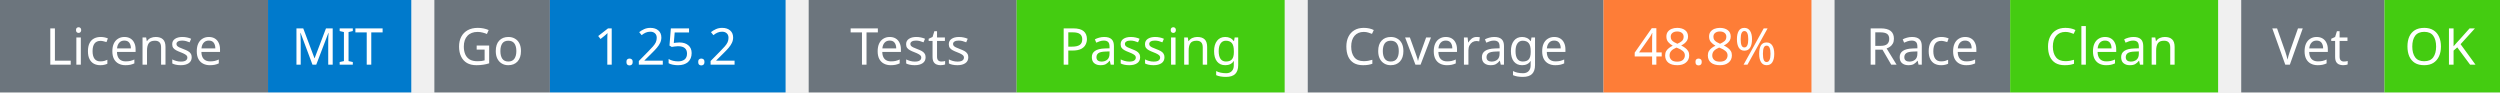
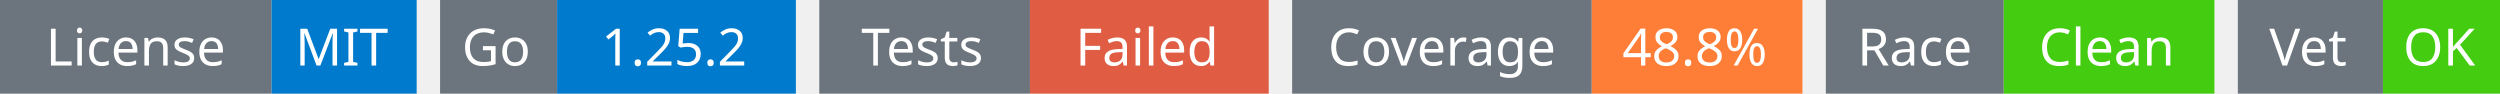
- <svg xmlns="http://www.w3.org/2000/svg" width="541" height="20" viewBox="0 0 541 20">
+ <svg xmlns="http://www.w3.org/2000/svg" width="534" height="20" viewBox="0 0 534 20">
  <g transform="translate(0, 0)">
    <rect x="0" y="0" width="58" height="20" fill="#6c757d" />
    <rect x="58" y="0" width="31" height="20" fill="#007acc" />
    <text x="29" y="14" text-anchor="middle" font-family="sans-serif" font-size="11" fill="white">License</text>
    <text x="73" y="14" text-anchor="middle" font-family="sans-serif" font-size="11" fill="white">MIT</text>
  </g>
  <g transform="translate(94, 0)">
    <rect x="0" y="0" width="25" height="20" fill="#6c757d" />
    <rect x="25" y="0" width="51" height="20" fill="#007acc" />
    <text x="12" y="14" text-anchor="middle" font-family="sans-serif" font-size="11" fill="white">Go</text>
    <text x="50" y="14" text-anchor="middle" font-family="sans-serif" font-size="11" fill="white">1.25.2</text>
  </g>
  <g transform="translate(175, 0)">
    <rect x="0" y="0" width="45" height="20" fill="#6c757d" />
-     <rect x="45" y="0" width="58" height="20" fill="#4c1" />
+     <rect x="45" y="0" width="51" height="20" fill="#e05d44" />
    <text x="22" y="14" text-anchor="middle" font-family="sans-serif" font-size="11" fill="white">Tests</text>
-     <text x="74" y="14" text-anchor="middle" font-family="sans-serif" font-size="11" fill="white">Passing</text>
+     <text x="70" y="14" text-anchor="middle" font-family="sans-serif" font-size="11" fill="white">Failed</text>
  </g>
-   <g transform="translate(283, 0)">
+   <g transform="translate(276, 0)">
    <rect x="0" y="0" width="64" height="20" fill="#6c757d" />
    <rect x="64" y="0" width="45" height="20" fill="#fe7d37" />
    <text x="32" y="14" text-anchor="middle" font-family="sans-serif" font-size="11" fill="white">Coverage</text>
    <text x="86" y="14" text-anchor="middle" font-family="sans-serif" font-size="11" fill="white">48.8%</text>
  </g>
-   <g transform="translate(397, 0)">
+   <g transform="translate(390, 0)">
    <rect x="0" y="0" width="38" height="20" fill="#6c757d" />
    <rect x="38" y="0" width="45" height="20" fill="#4c1" />
    <text x="19" y="14" text-anchor="middle" font-family="sans-serif" font-size="11" fill="white">Race</text>
    <text x="60" y="14" text-anchor="middle" font-family="sans-serif" font-size="11" fill="white">Clean</text>
  </g>
-   <g transform="translate(485, 0)">
+   <g transform="translate(478, 0)">
    <rect x="0" y="0" width="31" height="20" fill="#6c757d" />
    <rect x="31" y="0" width="25" height="20" fill="#4c1" />
    <text x="15" y="14" text-anchor="middle" font-family="sans-serif" font-size="11" fill="white">Vet</text>
    <text x="43" y="14" text-anchor="middle" font-family="sans-serif" font-size="11" fill="white">OK</text>
  </g>
</svg>
